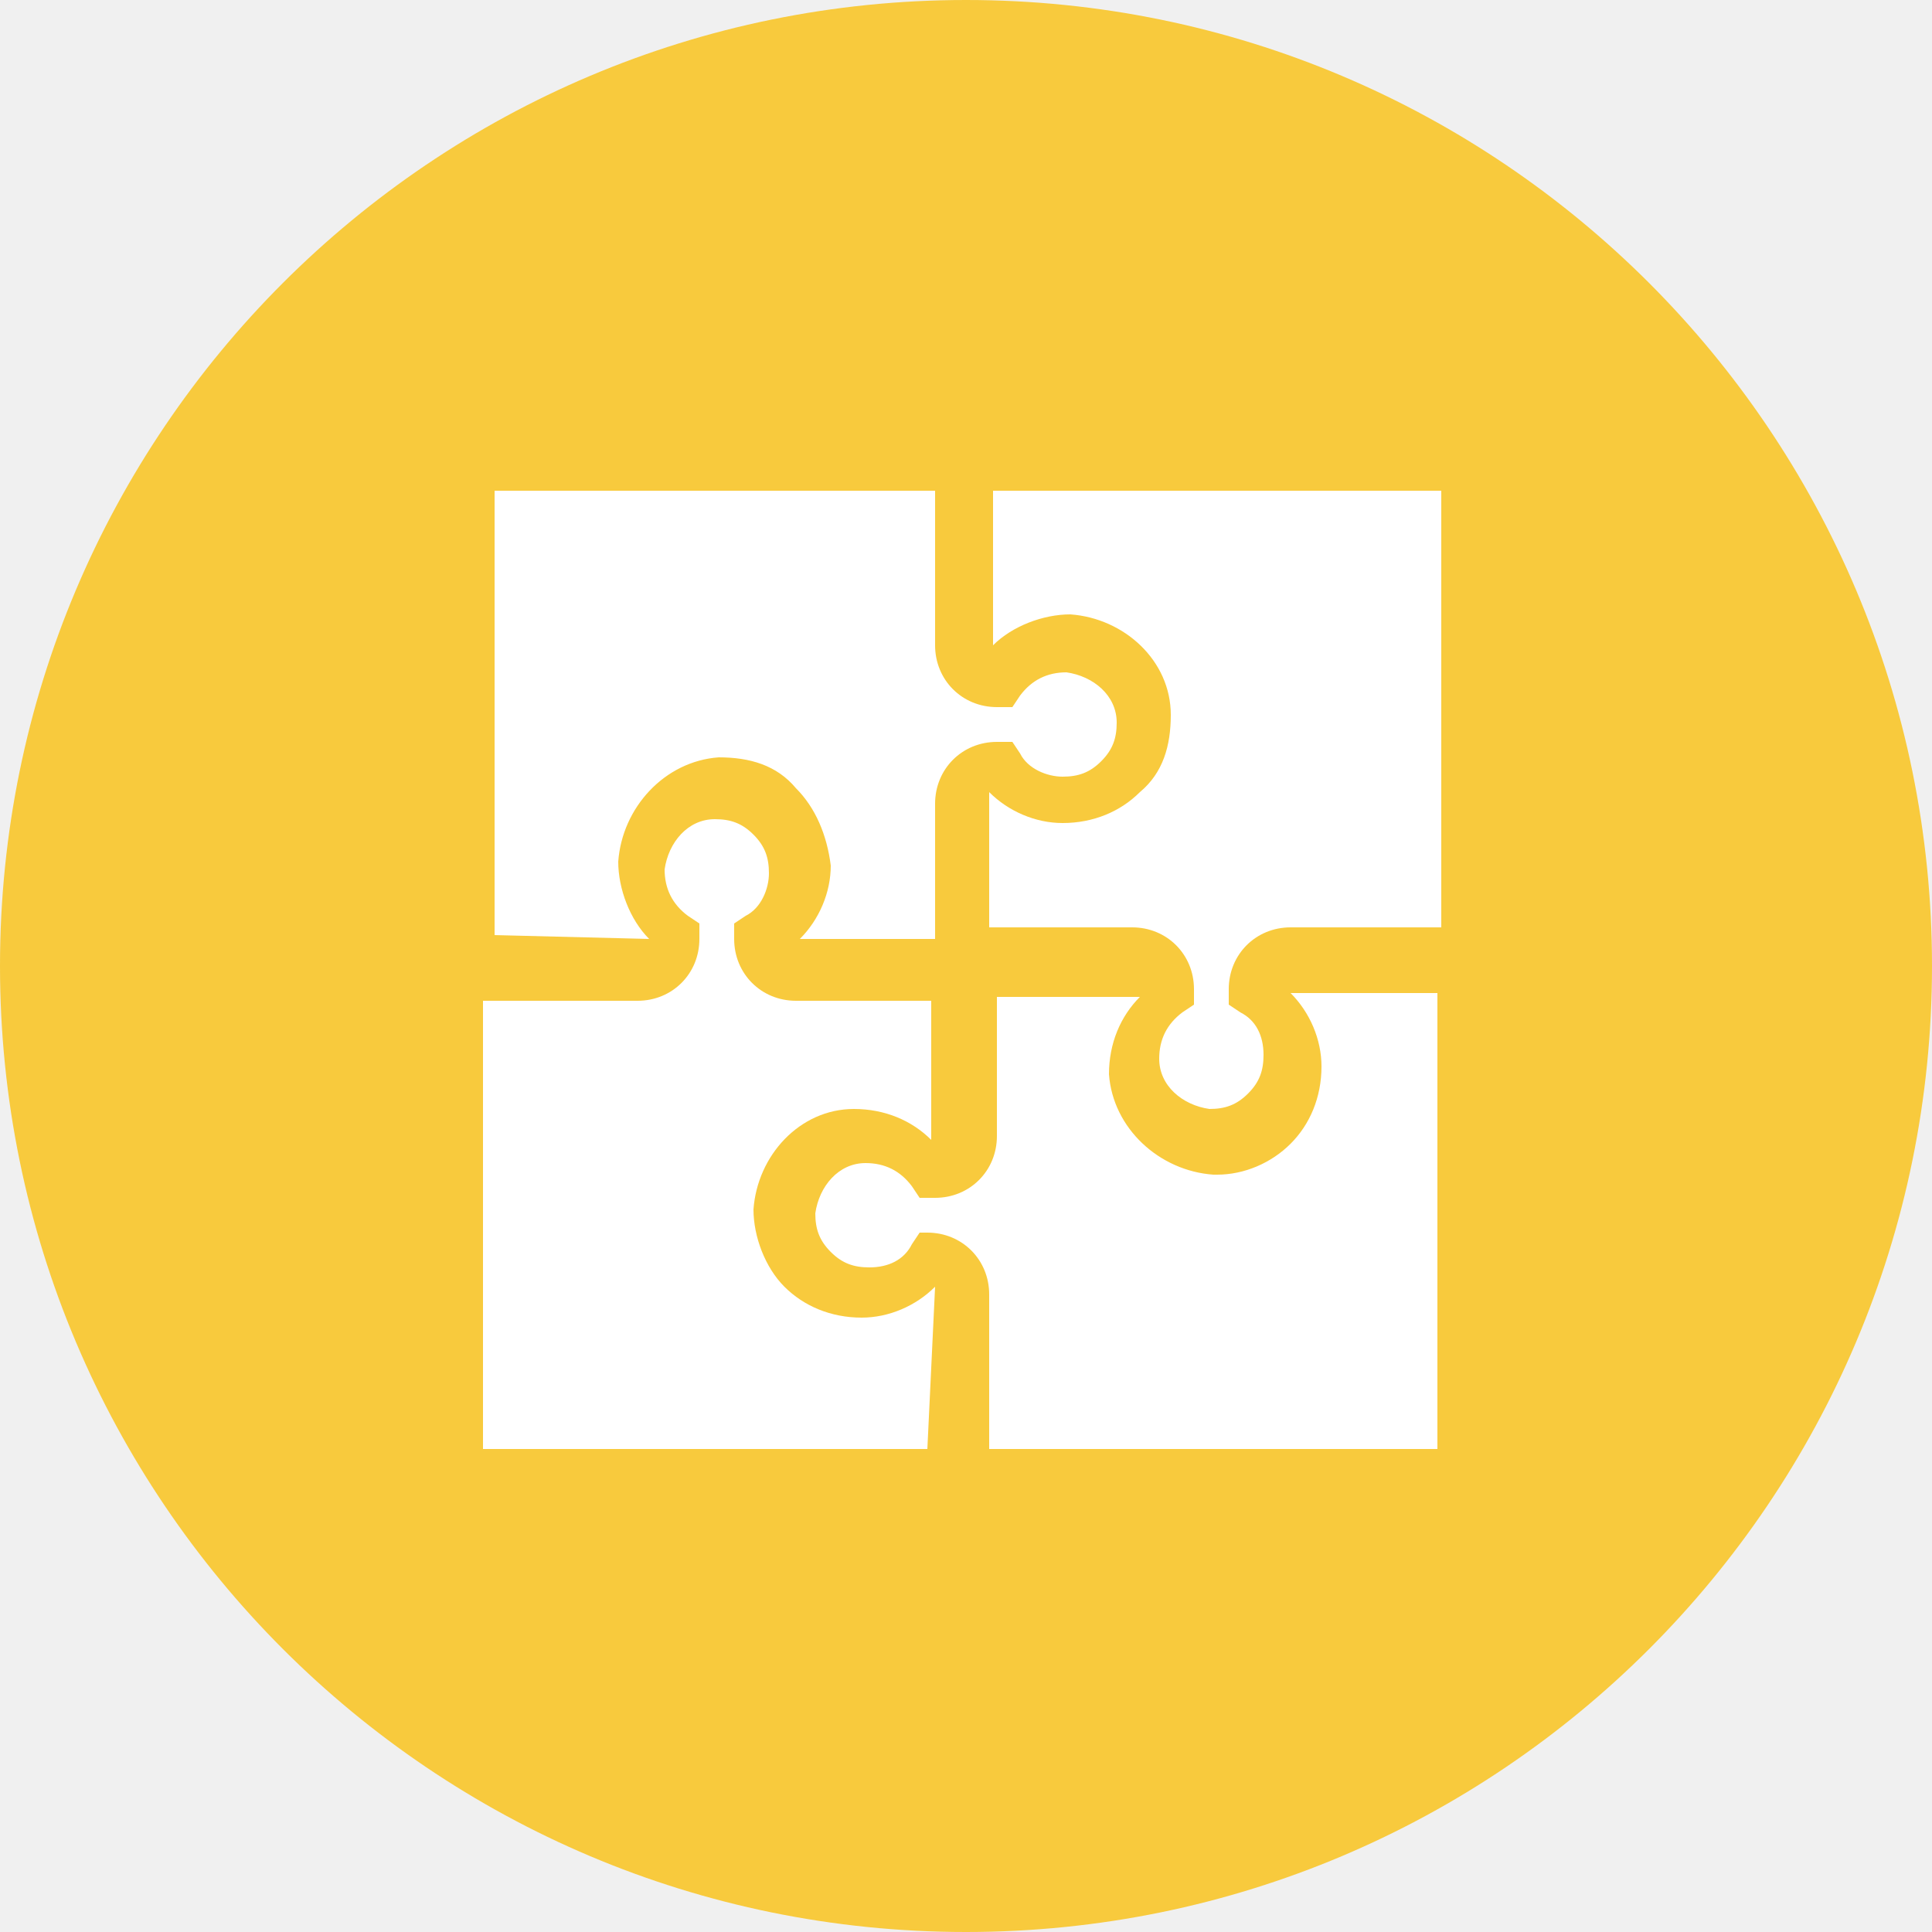
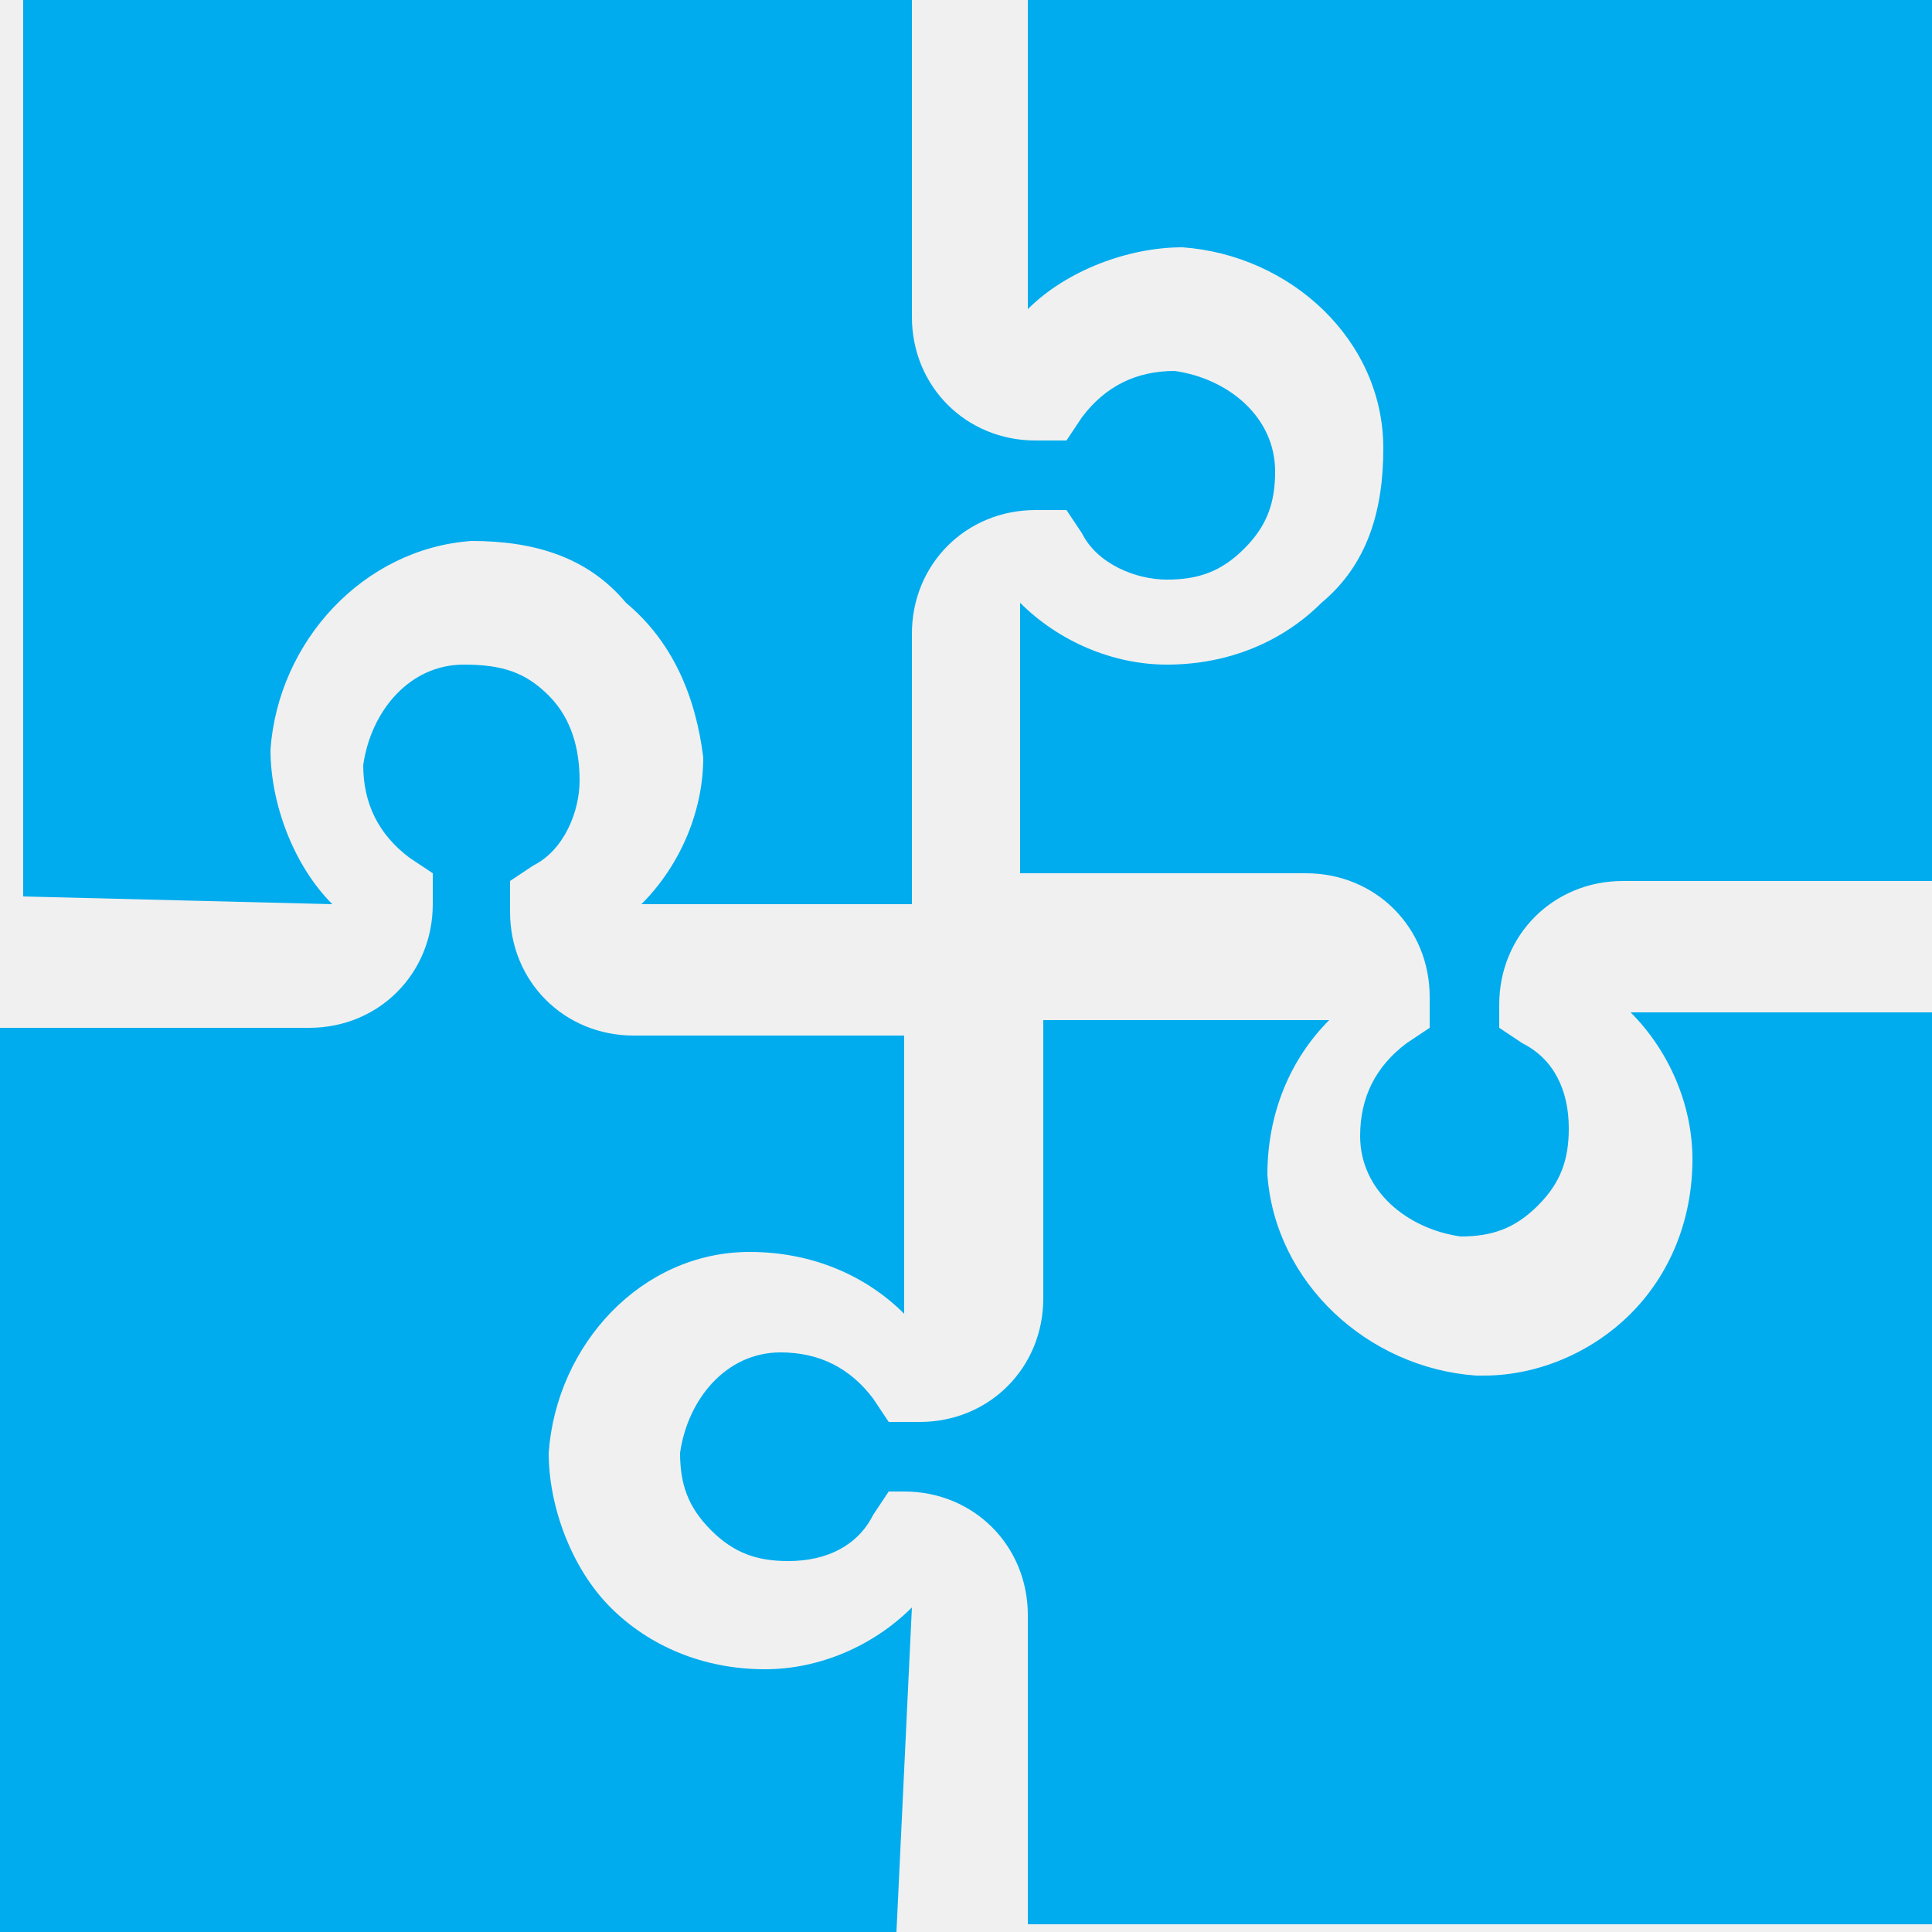
- <svg xmlns="http://www.w3.org/2000/svg" version="1.1" id="Layer_1" x="0px" y="0px" viewBox="0 0 50 50" style="enable-background:new 0 0 50 50;" xml:space="preserve">
+ <svg xmlns="http://www.w3.org/2000/svg" version="1.1" id="Layer_1" x="0px" y="0px" viewBox="0 0 25 25" style="enable-background:new 0 0 25 25;" xml:space="preserve">
  <style type="text/css">
- 	.st0{fill:#F8CA3D;}
- 	.st1{fill:#FFFFFF;}
+ 	.st0{fill:rgb(0, 172, 237);}
</style>
-   <circle class="st0" cx="25" cy="25" r="25" />
  <g>
-     <path class="st1" d="M37.3,25.7l-3.9,0c0,0,0,0,0,0c0.5,0.5,0.8,1.2,0.8,1.9c0,0.8-0.3,1.5-0.8,2c-0.5,0.5-1.2,0.8-1.9,0.8   c0,0-0.1,0-0.1,0c-1.4-0.1-2.6-1.2-2.7-2.6c0-0.8,0.3-1.5,0.8-2c0,0,0,0,0,0l-3.7,0l0,3.6c0,0.9-0.7,1.6-1.6,1.6h-0.4l-0.2-0.3   c-0.3-0.4-0.7-0.6-1.2-0.6c-0.7,0-1.2,0.6-1.3,1.3c0,0.4,0.1,0.7,0.4,1c0.3,0.3,0.6,0.4,1,0.4c0.5,0,0.9-0.2,1.1-0.6l0.2-0.3H24   c0.9,0,1.6,0.7,1.6,1.6l0,4h11.6V25.7z" />
-     <path class="st1" d="M25.7,16.7C25.7,16.7,25.7,16.7,25.7,16.7c0.5-0.5,1.3-0.8,2-0.8c1.4,0.1,2.6,1.2,2.6,2.6c0,0.8-0.2,1.5-0.8,2   c-0.5,0.5-1.2,0.8-2,0.8c-0.7,0-1.4-0.3-1.9-0.8c0,0,0,0,0,0l0,3.5l3.7,0c0.9,0,1.6,0.7,1.6,1.6v0.4l-0.3,0.2   c-0.4,0.3-0.6,0.7-0.6,1.2c0,0.7,0.6,1.2,1.3,1.3c0.4,0,0.7-0.1,1-0.4c0.3-0.3,0.4-0.6,0.4-1c0-0.5-0.2-0.9-0.6-1.1l-0.3-0.2l0-0.4   c0-0.9,0.7-1.6,1.6-1.6l3.9,0V12.7H25.7L25.7,16.7z" />
-     <path class="st1" d="M24.2,33.3C24.2,33.3,24.2,33.3,24.2,33.3c-0.5,0.5-1.2,0.8-1.9,0.8c-0.8,0-1.5-0.3-2-0.8   c-0.5-0.5-0.8-1.3-0.8-2c0.1-1.4,1.2-2.6,2.6-2.6c0.8,0,1.5,0.3,2,0.8c0,0,0,0,0,0l0-3.6l-3.5,0c0,0,0,0,0,0   c-0.9,0-1.6-0.7-1.6-1.6l0-0.4l0.3-0.2c0.4-0.2,0.6-0.7,0.6-1.1c0-0.4-0.1-0.7-0.4-1c-0.3-0.3-0.6-0.4-1-0.4   c-0.7,0-1.2,0.6-1.3,1.3c0,0.5,0.2,0.9,0.6,1.2l0.3,0.2l0,0.4c0,0.9-0.7,1.6-1.6,1.6h0l-4,0v11.6h11.5L24.2,33.3z" />
-     <path class="st1" d="M16.8,24.3C16.8,24.3,16.8,24.3,16.8,24.3c-0.5-0.5-0.8-1.3-0.8-2c0.1-1.4,1.2-2.6,2.6-2.7   c0.8,0,1.5,0.2,2,0.8c0.5,0.5,0.8,1.2,0.9,2c0,0.7-0.3,1.4-0.8,1.9c0,0,0,0,0,0l3.5,0l0-3.5c0-0.9,0.7-1.6,1.6-1.6h0.4l0.2,0.3   c0.2,0.4,0.7,0.6,1.1,0.6c0.4,0,0.7-0.1,1-0.4c0.3-0.3,0.4-0.6,0.4-1c0-0.7-0.6-1.2-1.3-1.3c-0.5,0-0.9,0.2-1.2,0.6l-0.2,0.3h-0.4   c-0.9,0-1.6-0.7-1.6-1.6v0l0,0l0-4H12.8v11.5L16.8,24.3z" />
+     <path class="st0" d="M25,13.1h-3.9l0,0c0.5,0.5,0.8,1.2,0.8,1.9c0,0.8-0.3,1.5-0.8,2s-1.2,0.8-1.9,0.8h-0.1   c-1.4-0.1-2.6-1.2-2.7-2.6c0-0.8,0.3-1.5,0.8-2l0,0h-3.7v3.6c0,0.9-0.7,1.6-1.6,1.6h-0.4l-0.2-0.3c-0.3-0.4-0.7-0.6-1.2-0.6   c-0.7,0-1.2,0.6-1.3,1.3c0,0.4,0.1,0.7,0.4,1c0.3,0.3,0.6,0.4,1,0.4c0.5,0,0.9-0.2,1.1-0.6l0.2-0.3h0.2c0.9,0,1.6,0.7,1.6,1.6v4   h11.7V13.1H25z" />
+     <path class="st0" d="M13.3,4L13.3,4c0.5-0.5,1.3-0.8,2-0.8c1.4,0.1,2.6,1.2,2.6,2.6c0,0.8-0.2,1.5-0.8,2c-0.5,0.5-1.2,0.8-2,0.8   c-0.7,0-1.4-0.3-1.9-0.8l0,0v3.5h3.7c0.9,0,1.6,0.7,1.6,1.6v0.4l-0.3,0.2c-0.4,0.3-0.6,0.7-0.6,1.2c0,0.7,0.6,1.2,1.3,1.3   c0.4,0,0.7-0.1,1-0.4c0.3-0.3,0.4-0.6,0.4-1c0-0.5-0.2-0.9-0.6-1.1l-0.3-0.2V13c0-0.9,0.7-1.6,1.6-1.6H25V0H13.3V4z" />
+     <path class="st0" d="M11.8,20.8L11.8,20.8c-0.5,0.5-1.2,0.8-1.9,0.8c-0.8,0-1.5-0.3-2-0.8s-0.8-1.3-0.8-2c0.1-1.4,1.2-2.6,2.6-2.6   c0.8,0,1.5,0.3,2,0.8l0,0v-3.6H8.2l0,0c-0.9,0-1.6-0.7-1.6-1.6v-0.4l0.3-0.2c0.4-0.2,0.6-0.7,0.6-1.1S7.4,9.3,7.1,9   C6.8,8.7,6.5,8.6,6,8.6c-0.7,0-1.2,0.6-1.3,1.3c0,0.5,0.2,0.9,0.6,1.2l0.3,0.2v0.4c0,0.9-0.7,1.6-1.6,1.6l0,0H0V25h11.6L11.8,20.8z   " />
+     <path class="st0" d="M4.3,11.7L4.3,11.7c-0.5-0.5-0.8-1.3-0.8-2C3.6,8.3,4.7,7.1,6.1,7c0.8,0,1.5,0.2,2,0.8C8.7,8.3,9,9,9.1,9.8   c0,0.7-0.3,1.4-0.8,1.9l0,0h3.5V8.2c0-0.9,0.7-1.6,1.6-1.6h0.4L14,6.9c0.2,0.4,0.7,0.6,1.1,0.6c0.4,0,0.7-0.1,1-0.4   c0.3-0.3,0.4-0.6,0.4-1c0-0.7-0.6-1.2-1.3-1.3c-0.5,0-0.9,0.2-1.2,0.6l-0.2,0.3h-0.4c-0.9,0-1.6-0.7-1.6-1.6l0,0l0,0V0H0.3v11.6   L4.3,11.7z" />
  </g>
</svg>
